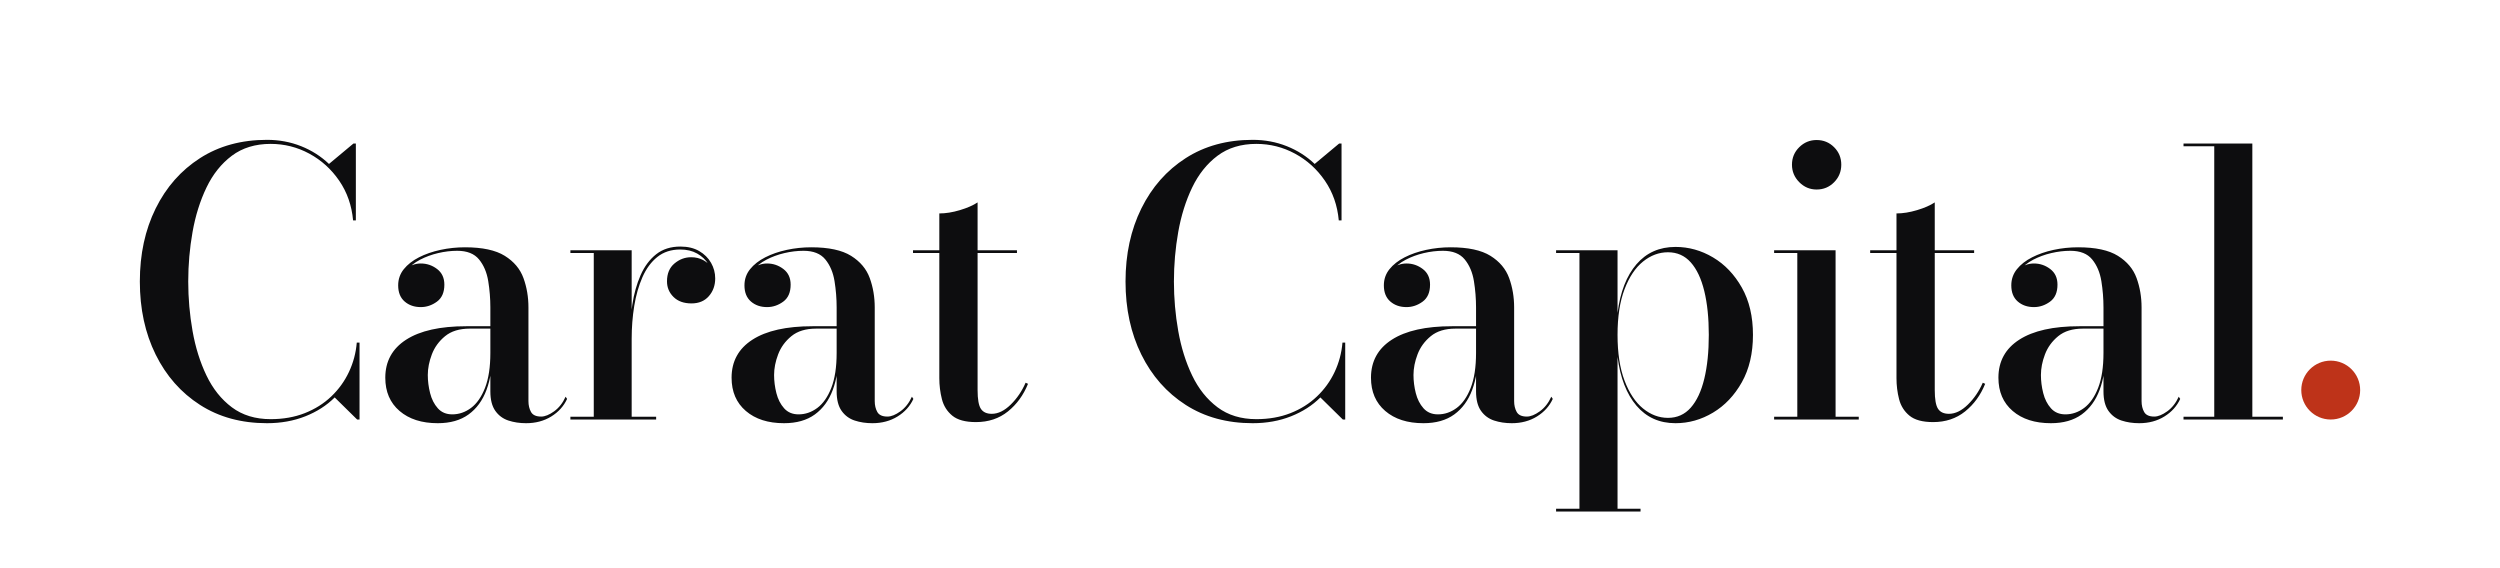
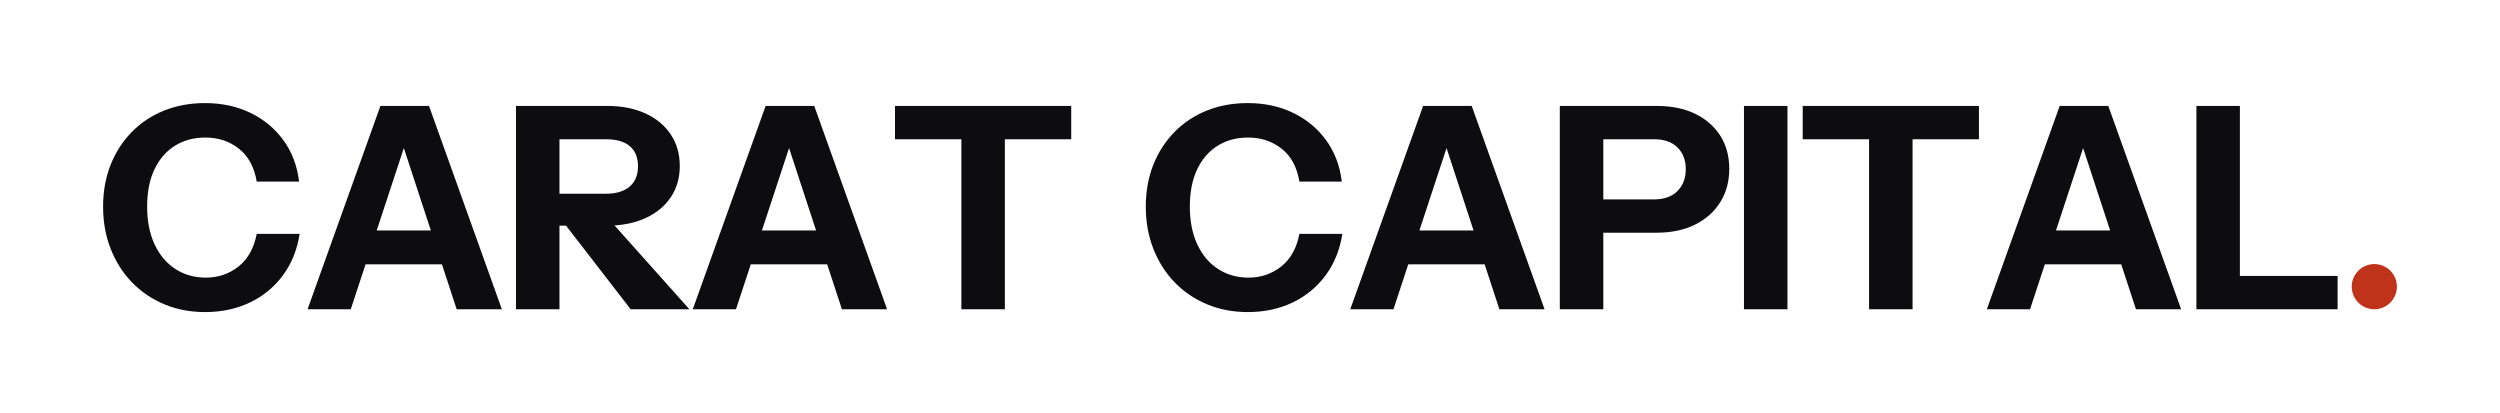
- <svg xmlns="http://www.w3.org/2000/svg" viewBox="0 0 1358.7 308.4">
-   <path fill="#0D0D0F" d="M145.10 230L145.10 230Q124.20 230 108.70 220.05Q93.20 210.10 84.60 192.70Q76 175.30 76 153L76 153Q76 130.70 84.60 113.30Q93.20 95.90 108.70 85.95Q124.20 76 145.10 76L145.10 76Q155 76 163.65 79.45Q172.30 82.90 178.80 89.10L178.80 89.10L192.10 78L193.40 78L193.40 119.80L191.90 119.80Q190.80 107.60 184.35 98.20Q177.90 88.80 168.10 83.50Q158.30 78.20 147.10 78.20L147.10 78.20Q134.60 78.20 126 84.65Q117.40 91.10 112.20 101.95Q107 112.80 104.65 126.05Q102.30 139.30 102.30 153L102.30 153Q102.30 166.60 104.65 179.90Q107 193.20 112.20 204.05Q117.40 214.90 126 221.35Q134.60 227.80 147.10 227.80L147.10 227.80Q157.30 227.80 165.60 224.55Q173.90 221.30 180 215.50Q186.10 209.70 189.65 202.15Q193.20 194.60 193.90 186.20L193.90 186.20L195.40 186.20L195.40 228L194.10 228L181.90 216Q175.40 222.50 165.95 226.25Q156.50 230 145.10 230ZM285.90 230L285.90 230Q280.70 230 276.30 228.55Q271.90 227.10 269.20 223.30Q266.50 219.50 266.50 212.70L266.50 212.70L266.50 167.10Q266.50 159.90 265.35 152.80Q264.20 145.70 260.35 141Q256.50 136.30 248.50 136.30L248.50 136.30Q243.40 136.30 238.10 137.55Q232.80 138.80 228.30 141.15Q223.80 143.50 221 147Q218.20 150.50 218.20 155.10L218.20 155.10L216.60 155.10Q216.60 149.70 220.30 146.45Q224 143.20 228.70 143.20L228.70 143.20Q233.60 143.20 237.55 146.20Q241.50 149.20 241.50 154.70L241.50 154.70Q241.50 161 237.45 163.95Q233.40 166.90 228.70 166.90L228.70 166.90Q223.40 166.90 219.90 163.85Q216.40 160.80 216.40 155.10L216.40 155.10Q216.40 150.10 219.45 146.30Q222.50 142.50 227.70 139.85Q232.90 137.20 239.40 135.80Q245.90 134.40 252.70 134.40L252.70 134.40Q266.90 134.40 274.35 139.05Q281.80 143.70 284.50 151.15Q287.20 158.60 287.20 167.10L287.20 167.10L287.20 218Q287.20 221.40 288.60 223.90Q290 226.40 294.10 226.40L294.10 226.40Q297.20 226.40 301.15 223.55Q305.10 220.70 307.40 215.60L307.40 215.60L308.20 216.80Q305.50 222.70 299.60 226.35Q293.70 230 285.90 230ZM237.90 230L237.90 230Q224.90 230 217.15 223.35Q209.40 216.70 209.40 205.30L209.40 205.30Q209.40 191.90 220.75 184.60Q232.10 177.30 253.40 177.30L253.40 177.30L275.80 177.30L275.80 178.60L255.30 178.60Q246.90 178.60 241.90 182.70Q236.90 186.80 234.70 192.60Q232.50 198.40 232.50 203.80L232.50 203.80Q232.50 208.70 233.75 213.65Q235 218.60 237.95 221.90Q240.90 225.20 245.80 225.20L245.80 225.20Q251.30 225.20 256 221.70Q260.70 218.20 263.60 210.80Q266.50 203.40 266.50 191.80L266.50 191.80L267.60 191.80Q267.60 203.30 264.40 211.90Q261.20 220.50 254.65 225.25Q248.10 230 237.90 230ZM343.30 184.10L342.30 184.10Q342.30 174.50 343.65 165.60Q345 156.70 348.15 149.55Q351.30 142.40 356.60 138.20Q361.90 134 369.80 134L369.80 134Q375.80 134 380 136.45Q384.20 138.90 386.45 142.85Q388.70 146.80 388.70 151.30L388.70 151.30Q388.70 157 385.25 160.95Q381.80 164.90 375.80 164.90L375.80 164.90Q369.60 164.90 366.05 161.40Q362.50 157.90 362.50 152.90L362.50 152.90Q362.50 146.60 366.55 143.20Q370.60 139.80 375.60 139.80L375.60 139.80Q379.30 139.80 382.25 141.40Q385.20 143 386.90 145.60Q388.60 148.20 388.60 151.30L388.60 151.30L387.10 151.30Q387.10 147.10 384.95 143.55Q382.80 140 378.90 137.80Q375 135.60 369.70 135.60L369.70 135.60Q362.30 135.60 357.25 139.65Q352.20 143.70 349.15 150.65Q346.10 157.60 344.70 166.25Q343.30 174.90 343.30 184.10L343.30 184.10ZM310 136L343.30 136L343.30 226.50L356.60 226.50L356.60 228L310 228L310 226.50L322.70 226.50L322.70 137.50L310 137.50L310 136ZM474.10 230L474.10 230Q468.90 230 464.50 228.55Q460.10 227.10 457.40 223.30Q454.70 219.50 454.70 212.70L454.70 212.70L454.70 167.10Q454.70 159.90 453.55 152.80Q452.40 145.70 448.55 141Q444.70 136.30 436.70 136.30L436.70 136.30Q431.60 136.30 426.30 137.55Q421 138.80 416.50 141.15Q412 143.50 409.20 147Q406.40 150.50 406.40 155.10L406.40 155.10L404.80 155.10Q404.80 149.70 408.50 146.45Q412.20 143.20 416.90 143.20L416.90 143.20Q421.80 143.20 425.75 146.20Q429.70 149.20 429.70 154.70L429.70 154.70Q429.70 161 425.65 163.95Q421.60 166.90 416.90 166.90L416.90 166.90Q411.60 166.90 408.10 163.85Q404.60 160.80 404.60 155.10L404.60 155.10Q404.60 150.10 407.65 146.30Q410.70 142.50 415.90 139.85Q421.10 137.20 427.60 135.80Q434.10 134.40 440.90 134.40L440.90 134.40Q455.10 134.40 462.55 139.05Q470 143.70 472.70 151.15Q475.40 158.60 475.40 167.10L475.40 167.10L475.40 218Q475.40 221.40 476.80 223.90Q478.20 226.40 482.30 226.40L482.30 226.40Q485.40 226.40 489.35 223.55Q493.30 220.70 495.60 215.60L495.60 215.60L496.40 216.80Q493.70 222.70 487.80 226.35Q481.90 230 474.10 230ZM426.10 230L426.10 230Q413.10 230 405.35 223.35Q397.60 216.70 397.60 205.30L397.60 205.30Q397.60 191.90 408.95 184.60Q420.30 177.30 441.60 177.30L441.60 177.30L464 177.30L464 178.60L443.50 178.60Q435.10 178.60 430.10 182.70Q425.10 186.80 422.90 192.60Q420.70 198.40 420.70 203.80L420.70 203.80Q420.70 208.70 421.95 213.65Q423.20 218.60 426.15 221.90Q429.10 225.20 434 225.20L434 225.20Q439.50 225.20 444.20 221.70Q448.90 218.20 451.80 210.80Q454.70 203.40 454.70 191.80L454.70 191.80L455.80 191.80Q455.80 203.30 452.60 211.90Q449.40 220.50 442.85 225.25Q436.30 230 426.10 230ZM530.40 229.40L530.40 229.40Q521.80 229.40 517.55 225.90Q513.30 222.40 511.90 216.90Q510.50 211.40 510.50 205.50L510.50 205.50L510.50 116Q515.70 116 521.70 114.20Q527.70 112.40 531.30 110L531.30 110L531.30 212Q531.30 219.50 533.10 222.20Q534.90 224.90 539 224.90L539 224.90Q544.20 224.90 549.30 219.90Q554.40 214.90 557.40 208L557.40 208L558.70 208.60Q555 217.80 547.80 223.60Q540.60 229.40 530.40 229.40ZM552.70 137.50L496.20 137.50L496.20 136L552.70 136L552.70 137.50ZM680.80 230L680.80 230Q659.90 230 644.40 220.05Q628.90 210.10 620.30 192.70Q611.70 175.30 611.70 153L611.70 153Q611.70 130.70 620.30 113.30Q628.90 95.90 644.40 85.95Q659.90 76 680.80 76L680.80 76Q690.70 76 699.35 79.45Q708 82.90 714.50 89.10L714.50 89.10L727.80 78L729.10 78L729.10 119.80L727.60 119.80Q726.50 107.60 720.05 98.20Q713.60 88.80 703.80 83.50Q694 78.20 682.80 78.20L682.80 78.20Q670.30 78.20 661.70 84.65Q653.10 91.10 647.90 101.95Q642.70 112.80 640.35 126.05Q638 139.30 638 153L638 153Q638 166.60 640.35 179.90Q642.70 193.20 647.90 204.05Q653.10 214.90 661.70 221.35Q670.30 227.80 682.80 227.80L682.80 227.80Q693 227.80 701.30 224.55Q709.60 221.30 715.70 215.50Q721.80 209.70 725.35 202.15Q728.90 194.60 729.60 186.20L729.60 186.20L731.10 186.20L731.10 228L729.80 228L717.60 216Q711.10 222.50 701.65 226.25Q692.20 230 680.80 230ZM821.60 230L821.60 230Q816.40 230 812.00 228.55Q807.60 227.10 804.90 223.30Q802.20 219.50 802.20 212.70L802.20 212.70L802.20 167.10Q802.20 159.90 801.05 152.80Q799.90 145.70 796.05 141Q792.20 136.30 784.20 136.30L784.20 136.30Q779.10 136.30 773.80 137.55Q768.50 138.80 764.00 141.15Q759.50 143.50 756.70 147Q753.90 150.50 753.90 155.10L753.90 155.10L752.30 155.10Q752.30 149.70 756.00 146.45Q759.70 143.20 764.40 143.20L764.40 143.20Q769.30 143.20 773.25 146.20Q777.20 149.20 777.20 154.70L777.20 154.70Q777.20 161 773.15 163.95Q769.10 166.90 764.40 166.90L764.40 166.90Q759.10 166.90 755.60 163.85Q752.10 160.80 752.10 155.10L752.10 155.10Q752.10 150.10 755.15 146.30Q758.20 142.50 763.40 139.85Q768.60 137.20 775.10 135.80Q781.60 134.40 788.40 134.40L788.40 134.40Q802.60 134.40 810.05 139.05Q817.50 143.70 820.20 151.15Q822.90 158.60 822.90 167.10L822.90 167.10L822.90 218Q822.90 221.40 824.30 223.90Q825.70 226.40 829.80 226.40L829.80 226.40Q832.90 226.40 836.85 223.55Q840.80 220.70 843.10 215.60L843.10 215.60L843.90 216.80Q841.20 222.70 835.30 226.35Q829.40 230 821.60 230ZM773.60 230L773.60 230Q760.60 230 752.85 223.35Q745.10 216.70 745.10 205.30L745.10 205.30Q745.10 191.90 756.45 184.60Q767.80 177.30 789.10 177.30L789.10 177.30L811.50 177.30L811.50 178.60L791.00 178.60Q782.60 178.60 777.60 182.70Q772.60 186.80 770.40 192.60Q768.20 198.40 768.20 203.80L768.20 203.80Q768.20 208.70 769.45 213.65Q770.70 218.60 773.65 221.90Q776.60 225.20 781.50 225.20L781.50 225.20Q787.00 225.20 791.70 221.70Q796.40 218.20 799.30 210.80Q802.20 203.40 802.20 191.80L802.20 191.80L803.30 191.80Q803.30 203.30 800.10 211.90Q796.90 220.50 790.35 225.25Q783.80 230 773.60 230ZM891.60 278L845.70 278L845.70 276.50L858.40 276.50L858.40 137.50L845.70 137.50L845.70 136L879.10 136L879.10 170.10Q881.30 153 889.40 143.60Q897.50 134.20 910.60 134.20L910.60 134.20Q921.40 134.20 931.00 139.90Q940.60 145.60 946.65 156.30Q952.70 167 952.70 182L952.70 182Q952.70 197 946.65 207.75Q940.60 218.50 931.00 224.25Q921.40 230 910.60 230L910.60 230Q897.50 230 889.40 220.50Q881.30 211 879.10 193.90L879.10 193.90L879.10 276.50L891.60 276.50L891.60 278ZM906.50 227.10L906.50 227.10Q914.00 227.10 918.90 221.55Q923.80 216 926.25 205.85Q928.70 195.70 928.70 182L928.70 182Q928.70 168.30 926.25 158.20Q923.80 148.10 918.90 142.60Q914.00 137.10 906.50 137.10L906.50 137.10Q899.20 137.10 892.95 142.15Q886.70 147.20 882.90 157.20Q879.10 167.20 879.10 182L879.10 182Q879.10 196.80 882.90 206.85Q886.70 216.90 892.95 222Q899.20 227.10 906.50 227.10ZM987.30 103L987.30 103Q981.80 103 977.85 99Q973.90 95 973.90 89.50L973.90 89.50Q973.90 83.90 977.85 80Q981.80 76.10 987.30 76.10L987.30 76.10Q992.90 76.10 996.80 80Q1000.70 83.90 1000.70 89.50L1000.70 89.50Q1000.70 95.10 996.80 99.05Q992.90 103 987.30 103ZM964.20 136L997.60 136L997.60 226.50L1010.20 226.50L1010.20 228L964.20 228L964.20 226.50L976.80 226.50L976.80 137.50L964.20 137.50L964.20 136ZM1050.60 229.40L1050.60 229.40Q1042.00 229.40 1037.75 225.90Q1033.50 222.40 1032.10 216.90Q1030.70 211.40 1030.70 205.50L1030.70 205.50L1030.70 116Q1035.90 116 1041.90 114.20Q1047.90 112.40 1051.50 110L1051.50 110L1051.50 212Q1051.50 219.50 1053.30 222.20Q1055.10 224.90 1059.20 224.90L1059.20 224.90Q1064.40 224.90 1069.50 219.90Q1074.60 214.90 1077.60 208L1077.60 208L1078.90 208.60Q1075.20 217.80 1068.00 223.60Q1060.80 229.40 1050.60 229.40ZM1072.90 137.50L1016.40 137.50L1016.40 136L1072.90 136L1072.90 137.50ZM1162.60 230L1162.60 230Q1157.40 230 1153.00 228.55Q1148.60 227.10 1145.90 223.30Q1143.20 219.50 1143.20 212.70L1143.20 212.70L1143.20 167.10Q1143.20 159.90 1142.05 152.80Q1140.90 145.70 1137.05 141Q1133.20 136.30 1125.20 136.30L1125.20 136.30Q1120.10 136.30 1114.80 137.55Q1109.50 138.80 1105.00 141.15Q1100.50 143.50 1097.70 147Q1094.90 150.50 1094.90 155.10L1094.90 155.10L1093.30 155.10Q1093.30 149.70 1097.00 146.45Q1100.70 143.20 1105.40 143.20L1105.40 143.20Q1110.30 143.20 1114.25 146.20Q1118.20 149.20 1118.20 154.70L1118.20 154.70Q1118.20 161 1114.15 163.95Q1110.10 166.90 1105.40 166.90L1105.40 166.90Q1100.10 166.90 1096.60 163.85Q1093.10 160.80 1093.10 155.10L1093.10 155.10Q1093.10 150.10 1096.15 146.30Q1099.20 142.50 1104.40 139.85Q1109.60 137.20 1116.10 135.80Q1122.60 134.40 1129.40 134.40L1129.40 134.40Q1143.60 134.40 1151.05 139.05Q1158.50 143.70 1161.20 151.15Q1163.90 158.60 1163.90 167.10L1163.90 167.10L1163.90 218Q1163.90 221.40 1165.30 223.90Q1166.70 226.40 1170.80 226.40L1170.80 226.40Q1173.90 226.40 1177.85 223.55Q1181.80 220.70 1184.10 215.60L1184.10 215.60L1184.90 216.80Q1182.20 222.70 1176.30 226.35Q1170.40 230 1162.60 230ZM1114.60 230L1114.60 230Q1101.60 230 1093.85 223.35Q1086.10 216.70 1086.10 205.30L1086.10 205.30Q1086.10 191.90 1097.45 184.60Q1108.80 177.30 1130.10 177.30L1130.10 177.30L1152.50 177.30L1152.50 178.60L1132.00 178.60Q1123.60 178.60 1118.60 182.70Q1113.60 186.80 1111.40 192.60Q1109.20 198.40 1109.20 203.80L1109.20 203.80Q1109.20 208.70 1110.45 213.65Q1111.70 218.60 1114.65 221.90Q1117.60 225.20 1122.50 225.20L1122.50 225.20Q1128.00 225.20 1132.70 221.70Q1137.40 218.20 1140.30 210.80Q1143.20 203.40 1143.20 191.80L1143.20 191.80L1144.30 191.80Q1144.30 203.30 1141.10 211.90Q1137.90 220.50 1131.35 225.25Q1124.80 230 1114.60 230ZM1186.70 78L1224.10 78L1224.10 226.50L1240.70 226.50L1240.70 228L1186.70 228L1186.70 226.50L1203.40 226.50L1203.40 79.50L1186.70 79.50L1186.70 78Z" />
-   <circle cx="1266.7" cy="212" r="16" fill="#BE3319" />
+ <svg xmlns="http://www.w3.org/2000/svg" viewBox="0 0 1770.4 292">
+   <path fill="#0D0D0F" d="M145.20 221L145.20 221Q129.60 221 116.40 215.50Q103.20 210 93.50 200Q83.80 190 78.40 176.30Q73 162.60 73 146.40L73 146.40Q73 130.20 78.30 116.80Q83.60 103.40 93.30 93.50Q103 83.60 116.20 78.30Q129.40 73 145.20 73L145.20 73Q163 73 177.30 79.90Q191.60 86.80 200.70 99.30Q209.80 111.80 211.80 128.60L211.80 128.60L181.80 128.60Q179.20 113.20 169.20 105.30Q159.20 97.40 145.40 97.40L145.40 97.40Q133.20 97.40 123.90 103.20Q114.60 109 109.40 119.90Q104.20 130.80 104.20 146.20L104.20 146.20Q104.20 161.80 109.50 173.10Q114.80 184.40 124.20 190.50Q133.60 196.60 145.80 196.60L145.80 196.60Q158.80 196.60 168.80 188.80Q178.80 181 181.80 165.60L181.80 165.60L212.20 165.60Q209.60 182.40 200.40 194.90Q191.20 207.40 177 214.20Q162.80 221 145.20 221ZM248.40 219L217.80 219L269.40 75L295.80 75L248.40 219ZM355.40 219L323.40 219L276.20 75L303.80 75L355.40 219ZM245 187.20L245 163.20L325.80 163.20L325.80 187.20L245 187.20ZM396.20 219L365.40 219L365.40 75L429.80 75Q445.40 75 457.00 80.30Q468.60 85.60 475.00 95.20Q481.40 104.80 481.40 117.60L481.40 117.60Q481.40 130.20 475.00 139.70Q468.60 149.20 457.00 154.50Q445.40 159.80 429.80 159.80L429.80 159.80L389.80 159.80L389.80 137.20L429.00 137.20Q440.00 137.20 445.90 132.10Q451.80 127 451.80 117.80L451.80 117.80Q451.80 108.40 446.00 103.50Q440.20 98.60 429.00 98.60L429.00 98.60L396.20 98.60L396.20 219ZM488.20 219L446.60 219L388.80 144.20L421.40 144.20L488.20 219ZM521.20 219L490.60 219L542.20 75L568.60 75L521.20 219ZM628.20 219L596.20 219L549.00 75L576.60 75L628.20 219ZM517.80 187.20L517.80 163.20L598.60 163.20L598.60 187.20L517.80 187.20ZM711.60 219L680.80 219L680.80 98.60L633.80 98.60L633.80 75L758.60 75L758.60 98.60L711.60 98.60L711.60 219ZM883.60 221L883.60 221Q868.00 221 854.80 215.50Q841.60 210 831.90 200Q822.20 190 816.80 176.30Q811.40 162.60 811.40 146.40L811.40 146.40Q811.40 130.20 816.70 116.80Q822.00 103.40 831.70 93.50Q841.40 83.60 854.60 78.30Q867.80 73 883.60 73L883.60 73Q901.40 73 915.70 79.90Q930.00 86.80 939.10 99.30Q948.20 111.80 950.20 128.60L950.20 128.60L920.20 128.60Q917.60 113.20 907.60 105.30Q897.60 97.40 883.80 97.40L883.80 97.40Q871.60 97.40 862.30 103.20Q853.00 109 847.80 119.90Q842.60 130.80 842.60 146.20L842.60 146.20Q842.60 161.80 847.90 173.10Q853.20 184.40 862.60 190.50Q872.00 196.60 884.20 196.60L884.20 196.60Q897.20 196.60 907.20 188.80Q917.20 181 920.20 165.60L920.20 165.60L950.60 165.60Q948.00 182.40 938.80 194.90Q929.60 207.40 915.40 214.20Q901.20 221 883.60 221ZM986.80 219L956.20 219L1007.80 75L1034.20 75L986.80 219ZM1093.80 219L1061.80 219L1014.60 75L1042.20 75L1093.80 219ZM983.40 187.20L983.40 163.20L1064.20 163.20L1064.20 187.20L983.40 187.20ZM1135.40 219L1104.60 219L1104.60 75L1173.00 75Q1189.00 75 1200.50 80.60Q1212.00 86.20 1218.30 96.20Q1224.60 106.20 1224.60 119.60L1224.60 119.60Q1224.60 133 1218.20 143.20Q1211.80 153.40 1200.30 159.10Q1188.80 164.80 1173.00 164.80L1173.00 164.80L1129.00 164.80L1129.00 141.20L1171.40 141.20Q1182.00 141.20 1187.90 135.30Q1193.80 129.40 1193.80 119.80L1193.80 119.80Q1193.80 110.20 1187.90 104.40Q1182.00 98.60 1171.40 98.60L1171.40 98.60L1135.40 98.60L1135.40 219ZM1265.80 219L1235.00 219L1235.00 75L1265.80 75L1265.80 219ZM1354.40 219L1323.60 219L1323.60 98.60L1276.60 98.60L1276.60 75L1401.40 75L1401.40 98.60L1354.40 98.60L1354.40 219ZM1437.60 219L1407.00 219L1458.60 75L1485.00 75L1437.60 219ZM1544.60 219L1512.60 219L1465.40 75L1493.00 75L1544.60 219ZM1434.20 187.20L1434.20 163.20L1515.00 163.20L1515.00 187.20L1434.20 187.20ZM1586.20 219L1555.40 219L1555.40 75L1586.20 75L1586.20 219ZM1655.40 219L1569.80 219L1569.80 195.40L1655.40 195.40L1655.40 219Z" />
+   <circle cx="1681.4" cy="203" r="16" fill="#BE3319" />
</svg>
